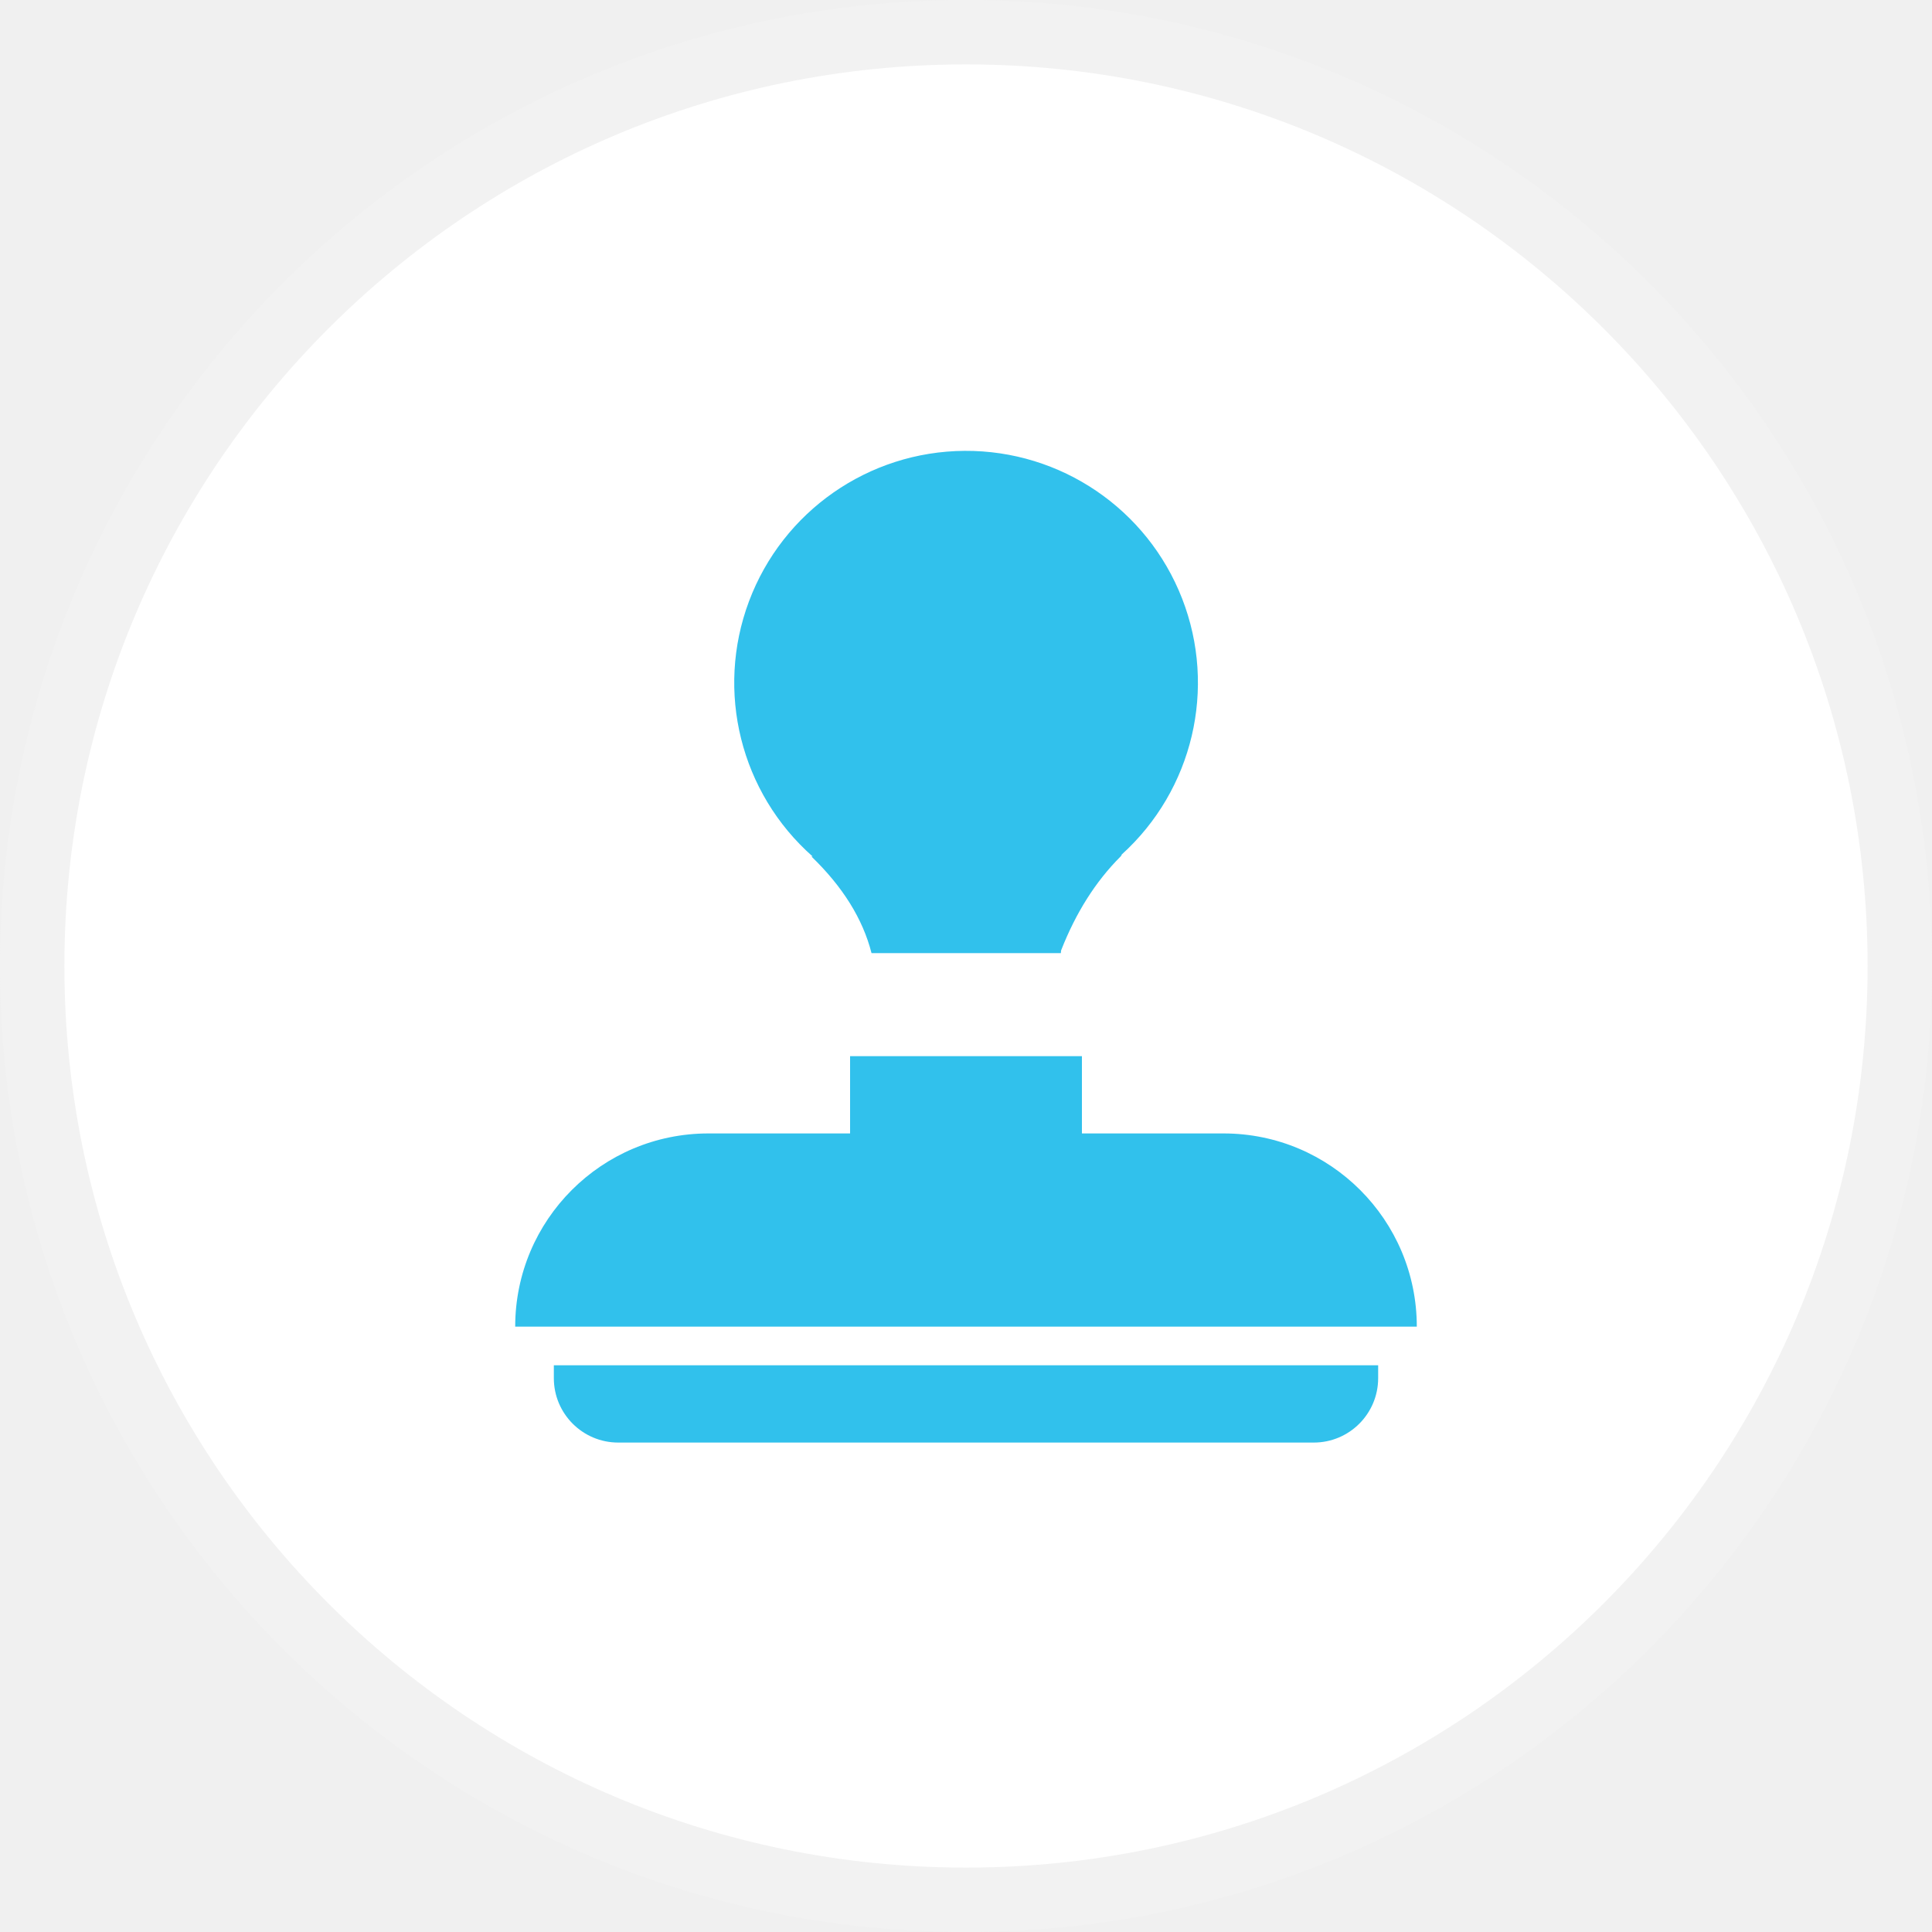
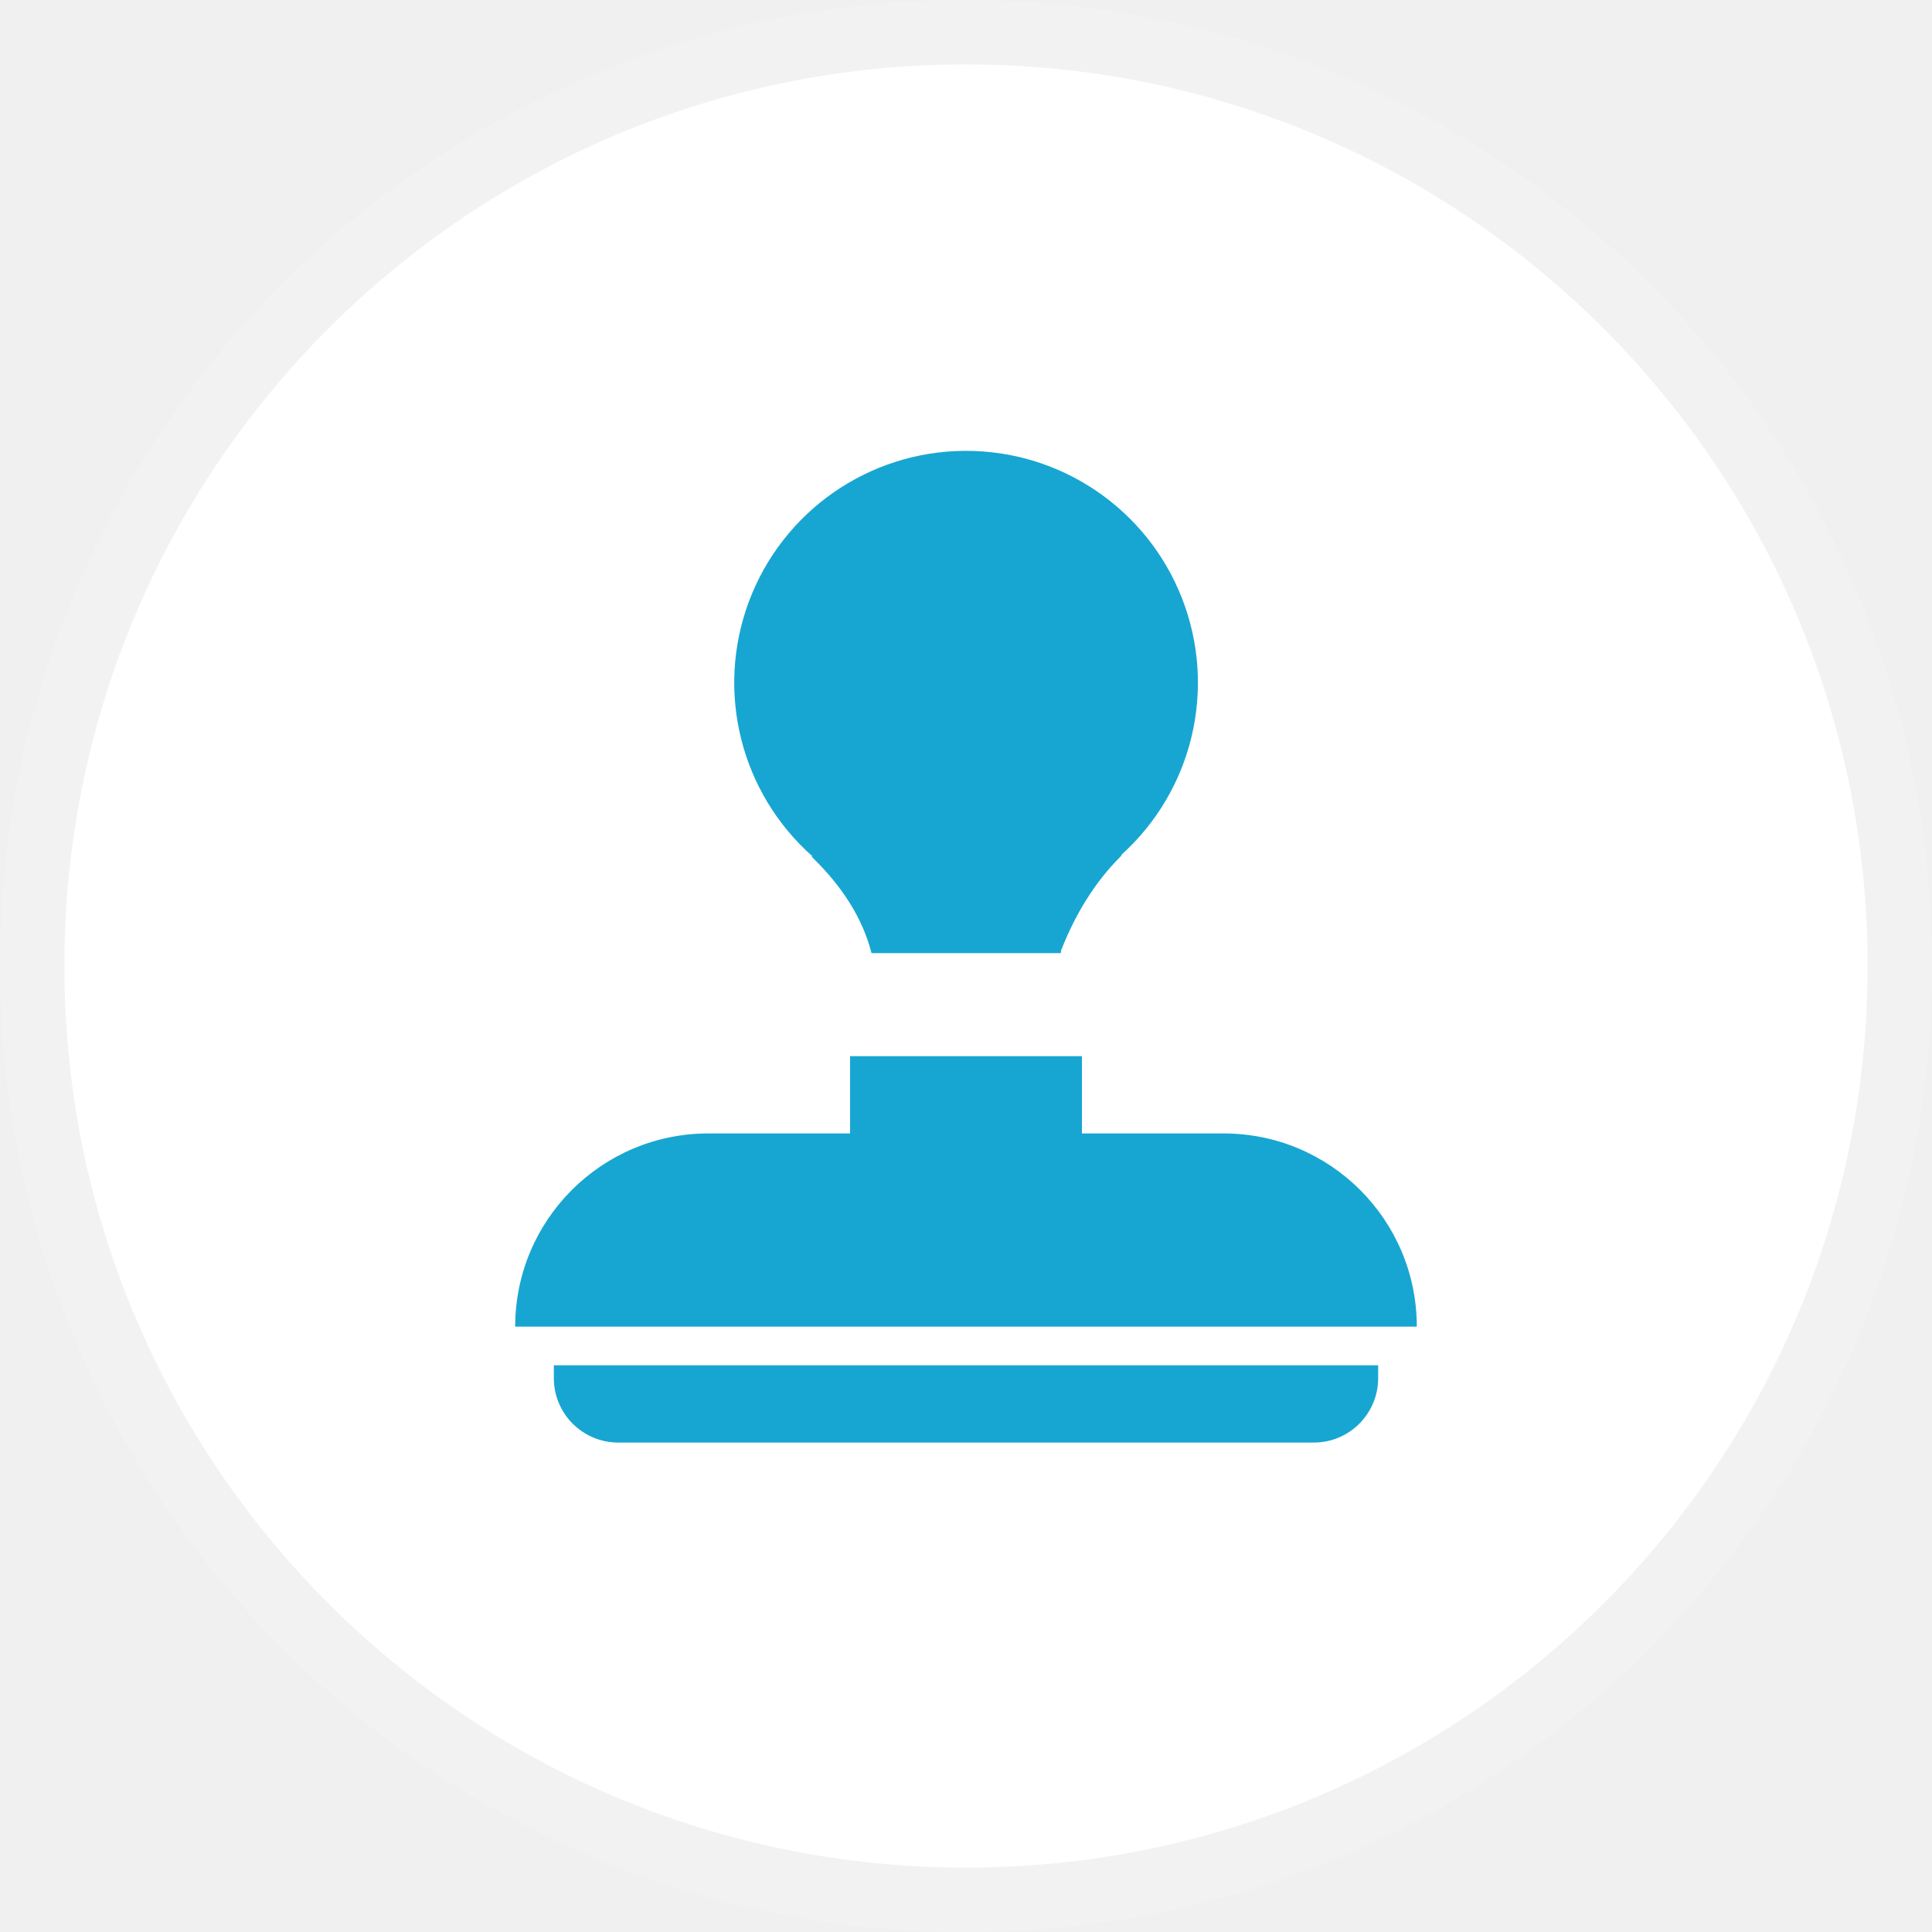
<svg xmlns="http://www.w3.org/2000/svg" width="30" height="30" viewBox="0 0 30 30">
-   <g fill="none" fill-rule="nonzero">
-     <circle cx="15" cy="15" r="14.5" fill="#FFF" stroke="#F2F2F2" />
-     <path fill="#31C1EC" d="M13.2 17.6v-1.2h3.6v1.2H19a3 3 0 0 1 3 3H8a3 3 0 0 1 3-3h2.2zm3.273-2.8h-2.94c-.135-.53-.446-1.03-.933-1.5l.018-.001a3.6 3.6 0 1 1 4.8-.03c-.001.01-.007.02-.018.031-.388.388-.695.874-.924 1.46l-.003.04zM8.6 21.2h12.8v.2a1 1 0 0 1-1 1H9.6a1 1 0 0 1-1-1v-.2z" />
+   <g fill="none" fill-rule="evenodd">
+     <circle cx="15" cy="15" r="14.5" fill="#FFF" fill-rule="nonzero" stroke="#F2F2F2" />
+     <path fill="#17A6D1" d="M13.2 17.6v-1.2h3.6v1.2H19a3 3 0 0 1 3 3H8a3 3 0 0 1 3-3h2.2zm3.273-2.8h-2.94c-.135-.53-.446-1.03-.933-1.5l.018-.001a3.6 3.6 0 1 1 4.8-.03c-.001.01-.007.02-.018.031-.388.388-.695.874-.924 1.46l-.003.04zM8.6 21.2h12.8v.2a1 1 0 0 1-1 1H9.6a1 1 0 0 1-1-1v-.2z" />
  </g>
</svg>
